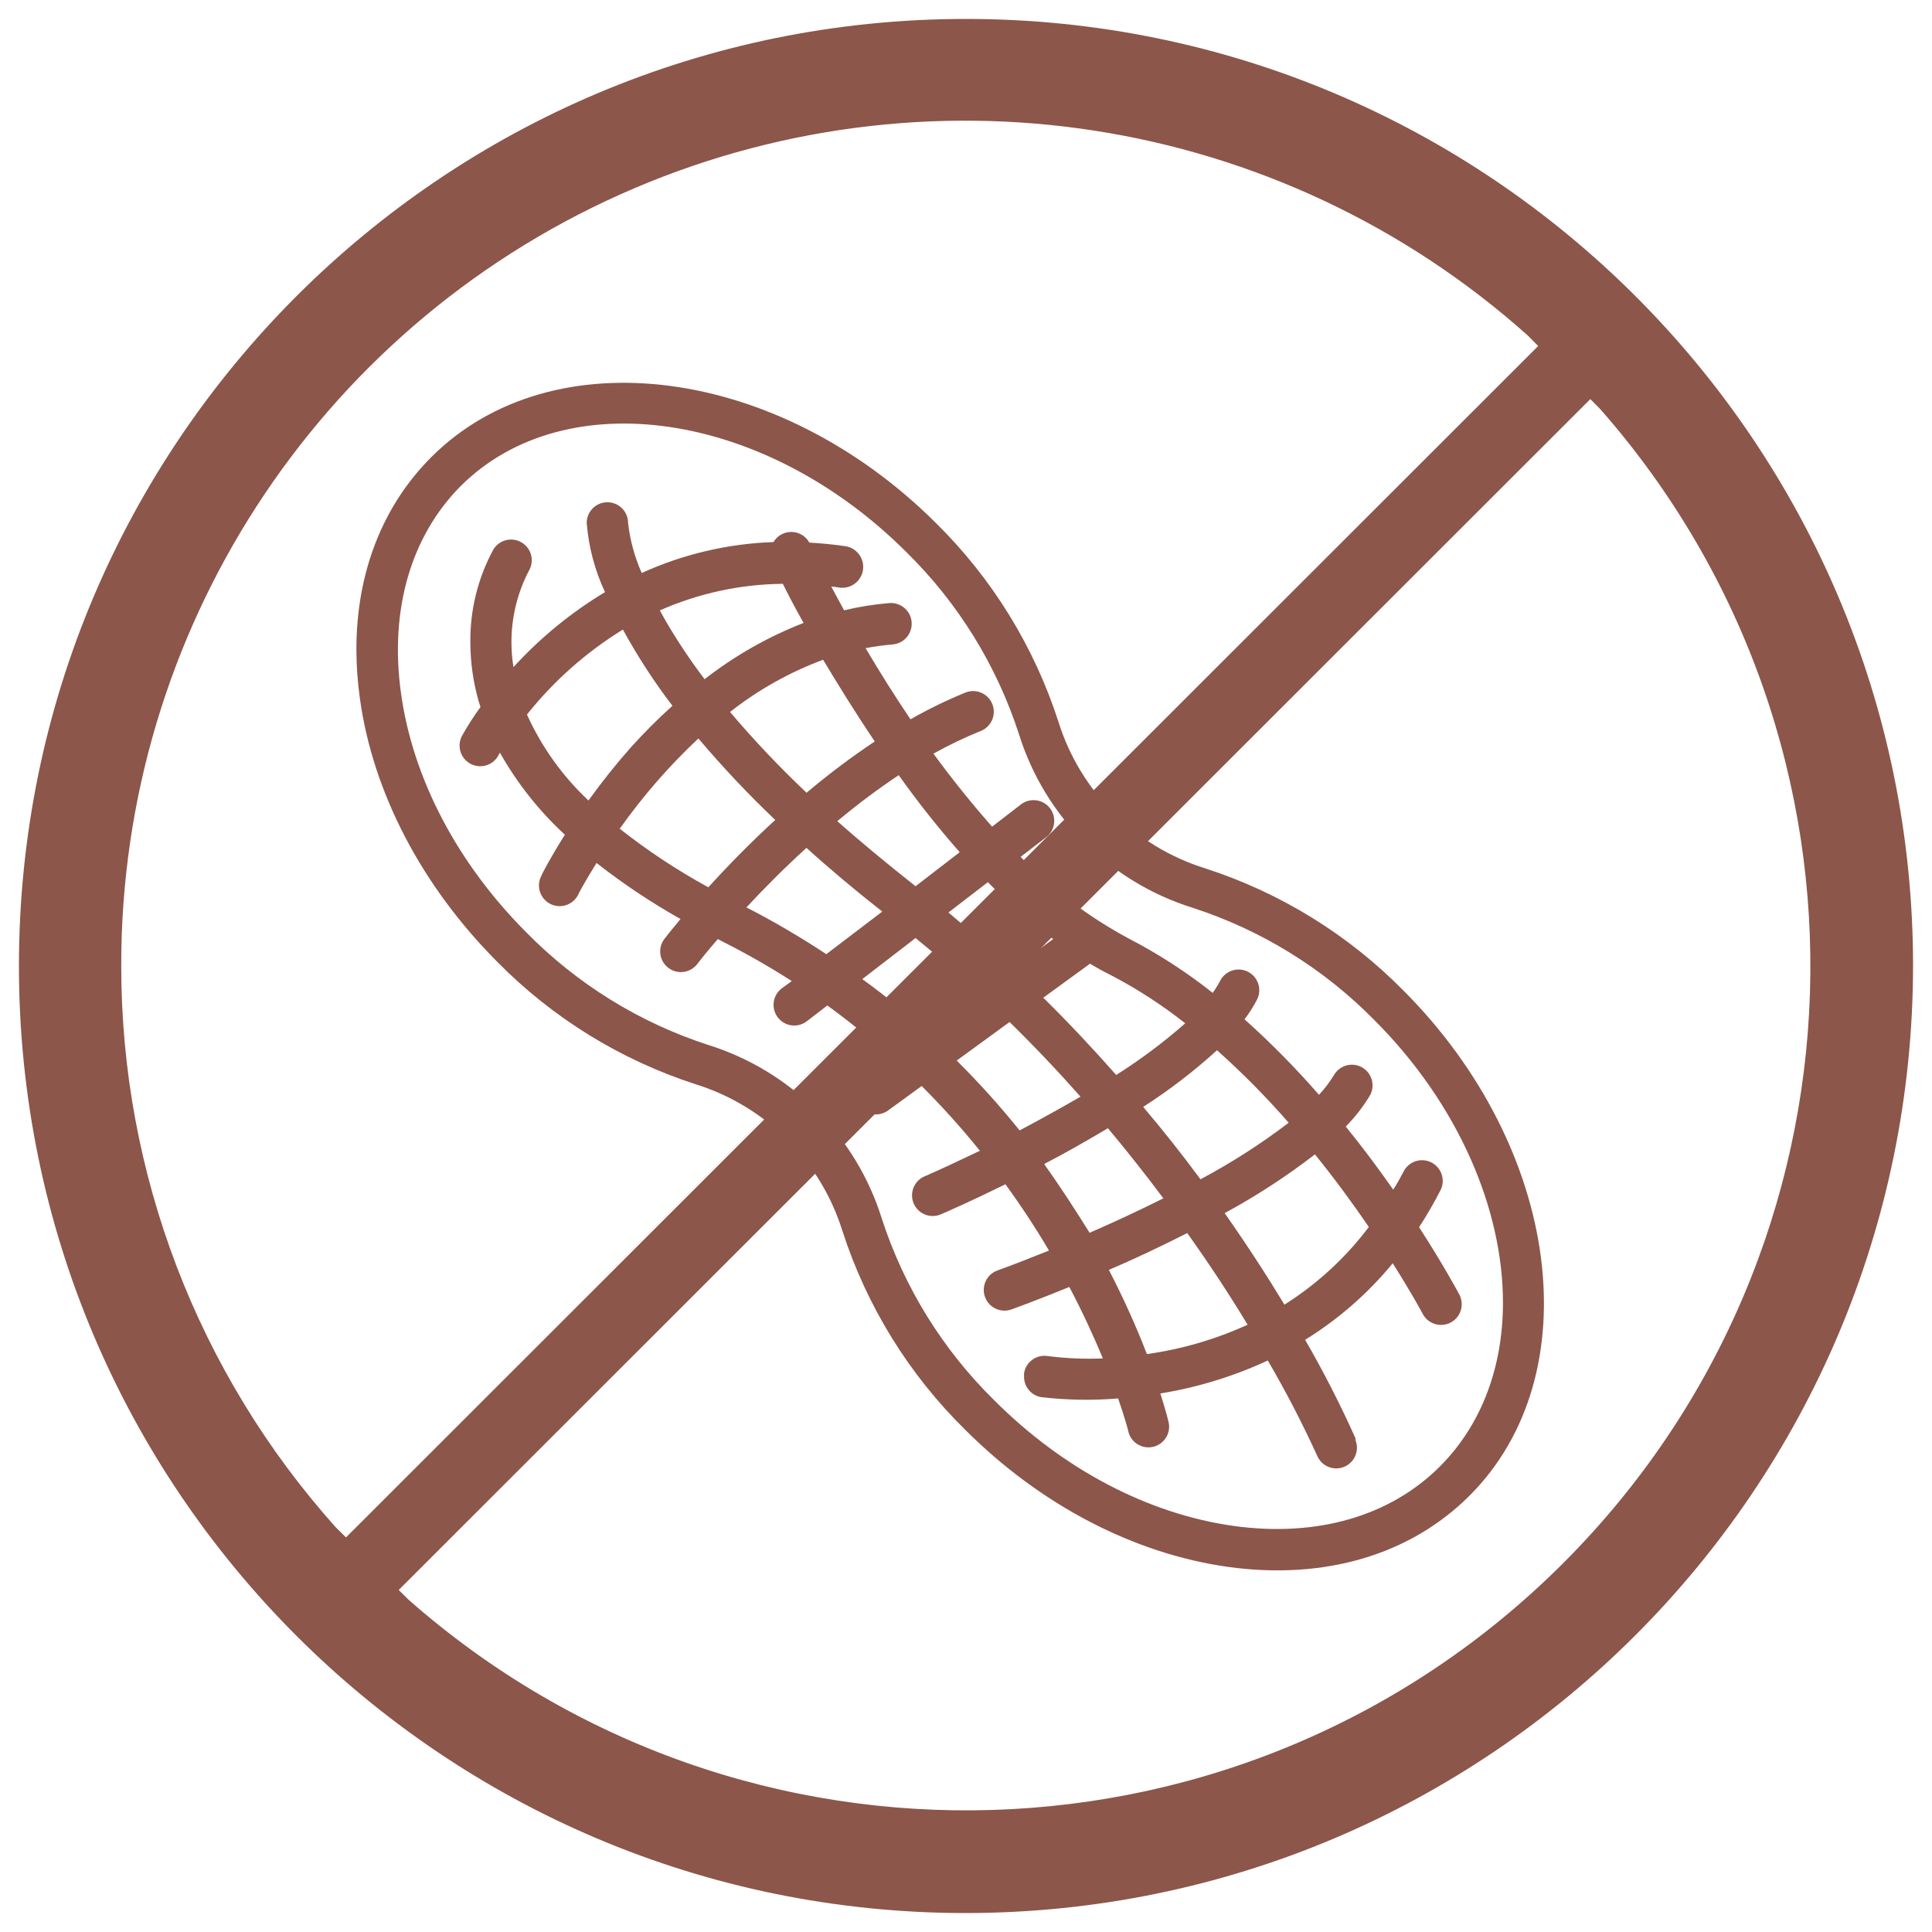
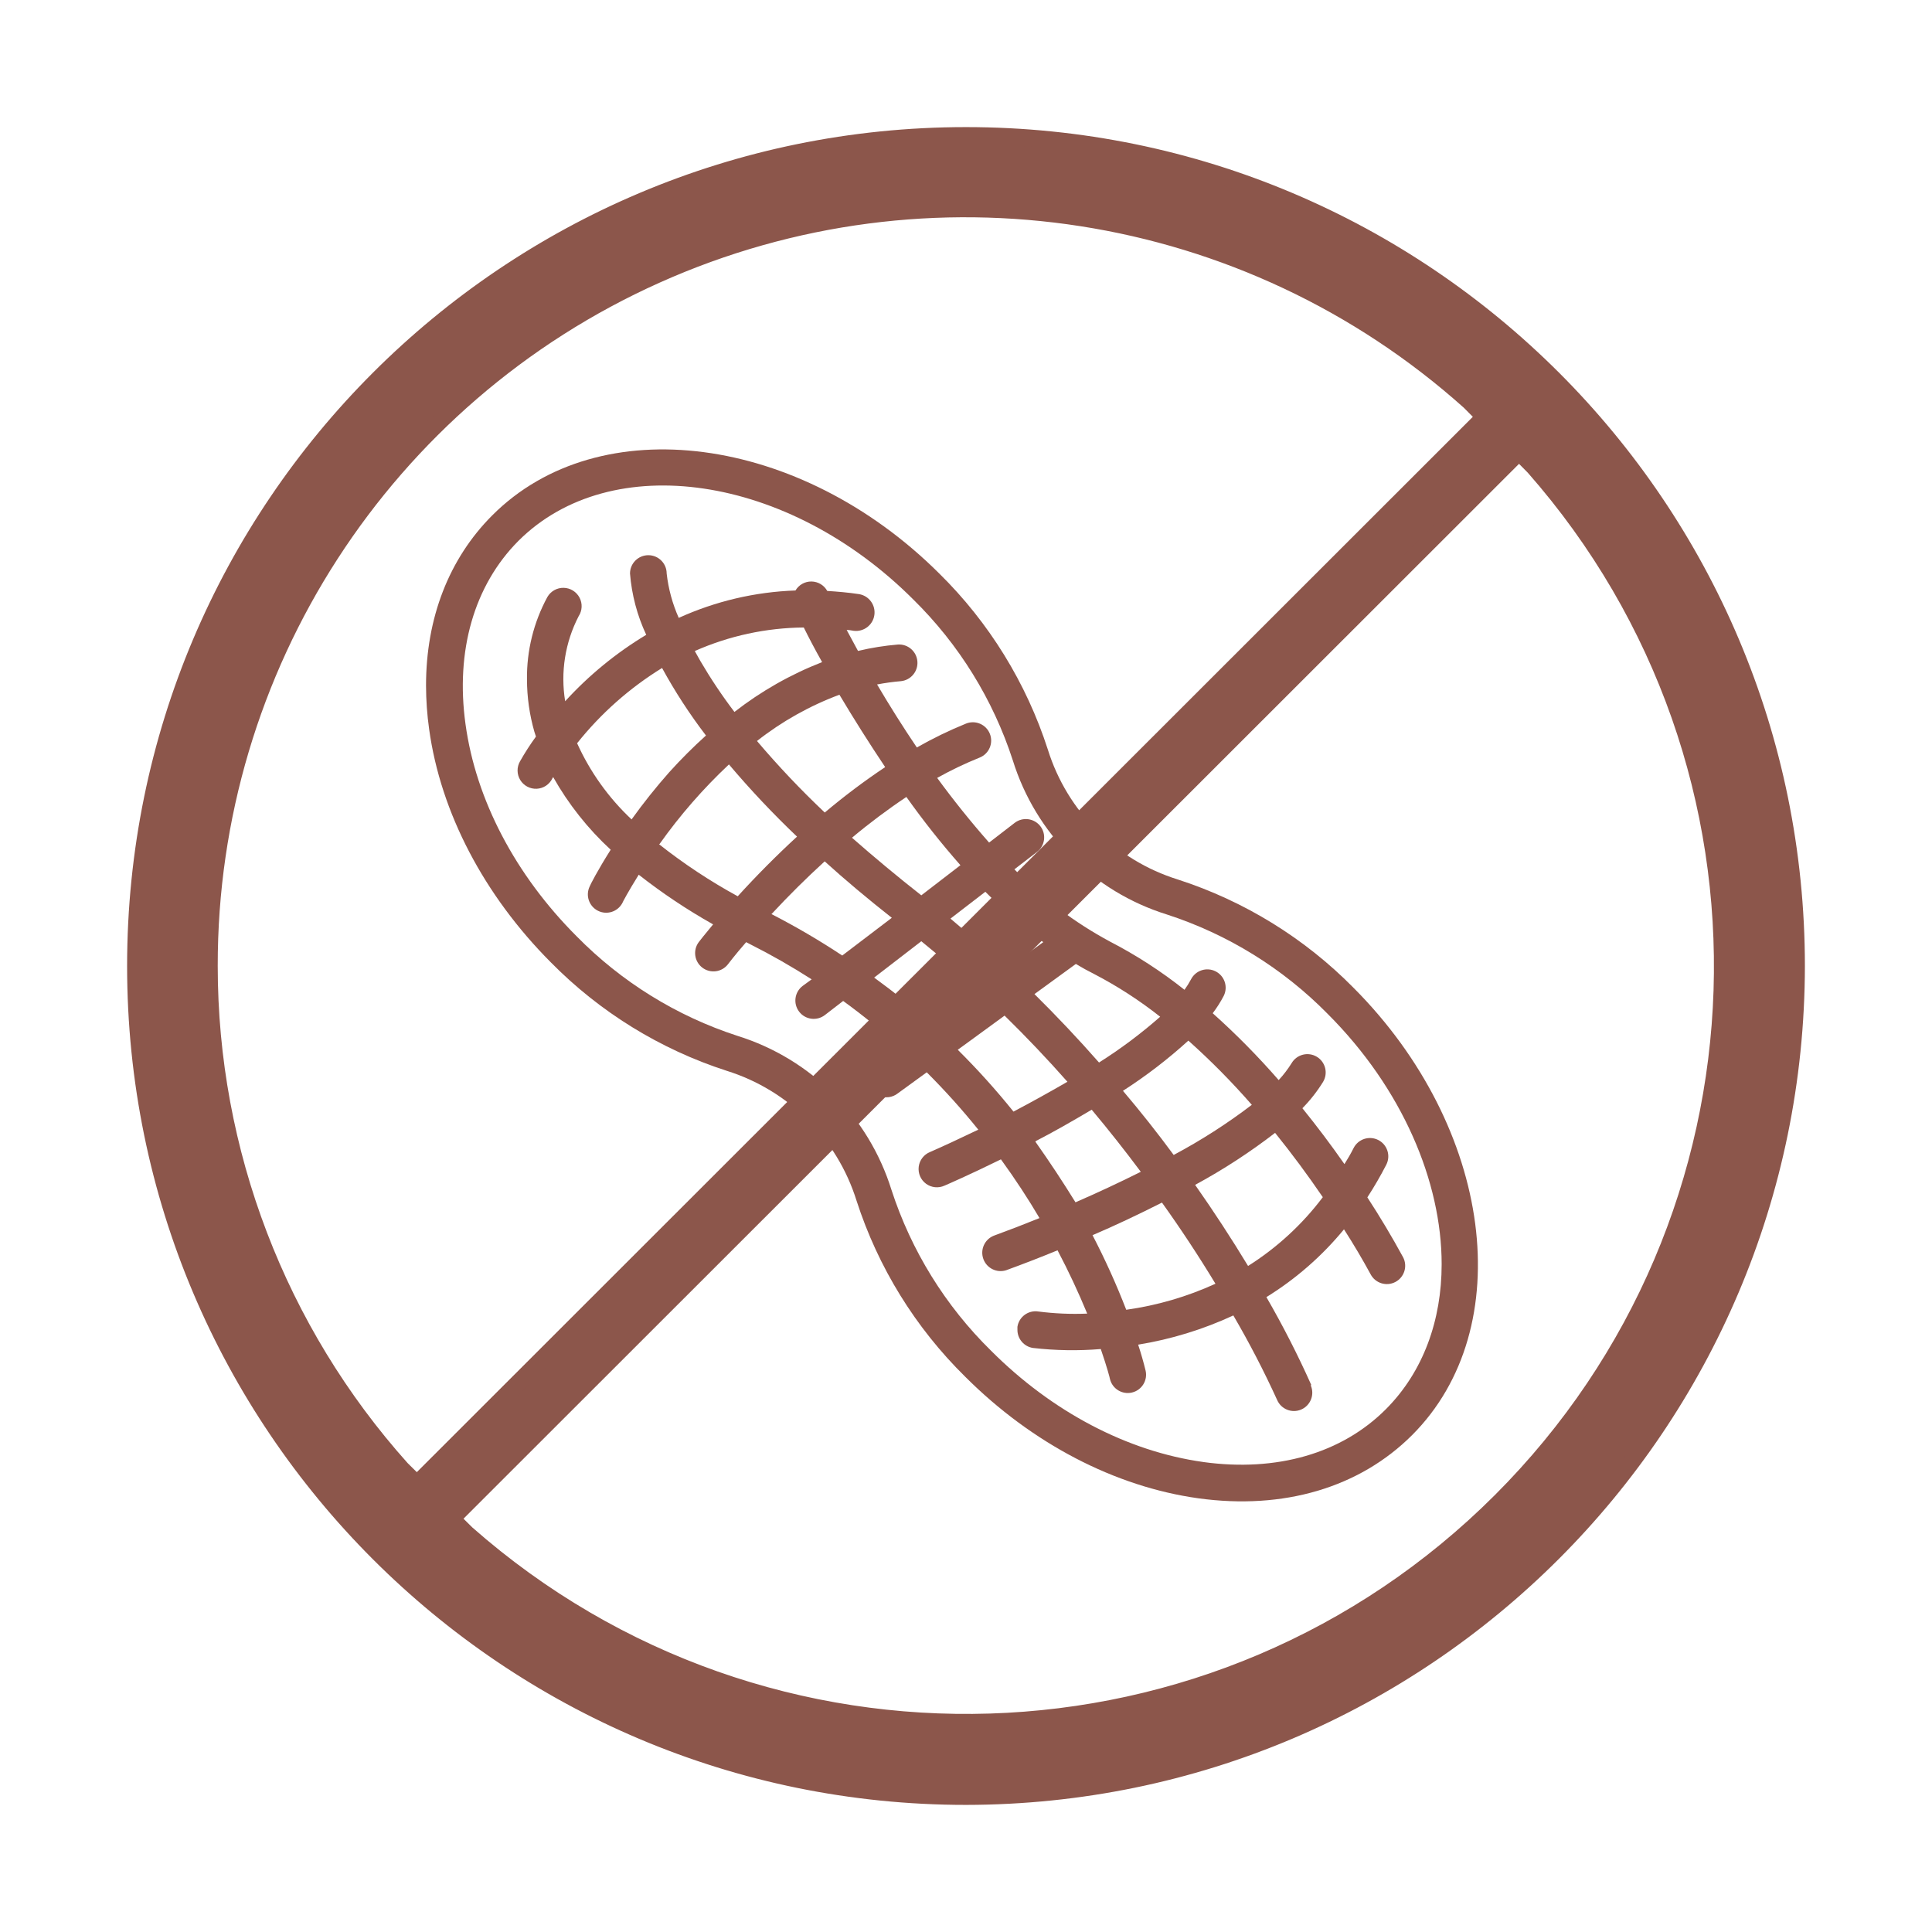
- <svg xmlns="http://www.w3.org/2000/svg" width="510" height="510">
+ <svg xmlns="http://www.w3.org/2000/svg" width="76" height="76">
  <g fill="#8c564b">
-     <path d="M357.87 379.801a282.845 282.845 0 0 0-13.35-26.125 93.554 93.554 0 0 0 23.123-20.201c5.05 7.971 7.862 13.212 7.944 13.404a5.465 5.465 0 0 0 9.664-5.105c-.464-.874-4.204-7.835-10.647-17.827a109.36 109.36 0 0 0 5.651-9.745 5.463 5.463 0 0 0-9.746-4.942c-.846 1.638-1.72 3.222-2.73 4.778-3.658-5.214-7.862-10.92-12.53-16.653a44.798 44.798 0 0 0 6.17-7.862 5.46 5.46 0 1 0-9.364-5.596 33.032 33.032 0 0 1-3.876 5.078 224.89 224.89 0 0 0-19.655-19.929 35.816 35.816 0 0 0 3.303-5.214 5.463 5.463 0 0 0-9.746-4.94 25.634 25.634 0 0 1-1.966 3.166 136.85 136.85 0 0 0-22.248-14.387 116.13 116.13 0 0 1-28.446-21.511l6.743-5.187a5.46 5.46 0 1 0-6.66-8.654l-7.617 5.87a270.147 270.147 0 0 1-15.479-19.274 110.48 110.48 0 0 1 12.667-6.06 5.46 5.46 0 0 0-4.068-10.128 123.446 123.446 0 0 0-14.66 7.125A362.805 362.805 0 0 1 228.5 171.1a68.248 68.248 0 0 1 7.125-.983 5.477 5.477 0 0 0-.874-10.92 79.167 79.167 0 0 0-11.93 1.912l-3.384-6.252c.71 0 1.392.137 2.102.246a5.519 5.519 0 0 0 1.61-10.92c-3.248-.491-6.415-.764-9.5-.955a5.46 5.46 0 0 0-9.472-.137 91.78 91.78 0 0 0-34.78 8.163 44.989 44.989 0 0 1-3.603-13.213 5.46 5.46 0 0 0-10.92 0 53.097 53.097 0 0 0 4.833 18.263 108.377 108.377 0 0 0-24.16 19.792 40.757 40.757 0 0 1 4.013-25.334 5.466 5.466 0 1 0-9.31-5.732 50.176 50.176 0 0 0-6.087 24.569 56.891 56.891 0 0 0 2.211 15.588l.465 1.446a76.028 76.028 0 0 0-4.75 7.371 5.46 5.46 0 1 0 9.636 5.105l.246-.41a88.886 88.886 0 0 0 17.144 21.649c-3.959 6.251-6.088 10.455-6.252 10.92a5.463 5.463 0 0 0 9.746 4.94c0-.136 1.747-3.412 4.859-8.408a174.714 174.714 0 0 0 22.167 14.796c-2.512 3.003-4.013 4.941-4.286 5.296a5.463 5.463 0 0 0 8.68 6.634s2.048-2.73 5.46-6.634l1.202.628a204.743 204.743 0 0 1 18.318 10.456l-2.73 1.993a5.46 5.46 0 0 0 6.66 8.653l5.46-4.204a204.087 204.087 0 0 1 16.817 13.65l-6.962 5.077a5.46 5.46 0 1 0 6.416 8.818l8.626-6.279a212.332 212.332 0 0 1 15.37 17.09c-5.679 2.73-10.674 5.05-14.387 6.66a5.46 5.46 0 1 0 4.313 10.02c.846-.356 7.562-3.277 16.816-7.836 4.34 5.979 8.19 11.875 11.493 17.499-5.46 2.184-10.046 3.986-13.65 5.269a5.466 5.466 0 0 0 3.686 10.291c.846-.3 6.797-2.457 15.342-5.95a222.343 222.343 0 0 1 8.845 18.863 85.965 85.965 0 0 1-14.578-.628 5.46 5.46 0 0 0-6.224 4.559v.846a5.46 5.46 0 0 0 4.614 5.46 102.89 102.89 0 0 0 20.228.328c1.884 5.46 2.73 8.735 2.73 8.899a5.46 5.46 0 0 0 10.62-2.512c-.137-.6-.82-3.357-2.212-7.698a108.868 108.868 0 0 0 28.364-8.708 281.617 281.617 0 0 1 13.049 25.17 5.461 5.461 0 0 0 10.046-4.286zm3.467-55.908a83.972 83.972 0 0 1-22.276 20.501c-4.422-7.316-9.691-15.478-15.779-24.16a177.089 177.089 0 0 0 23.832-15.505c5.46 6.743 10.237 13.322 14.223 19.164zm-21.157-27.518a171.22 171.22 0 0 1-23.286 14.933 352.247 352.247 0 0 0-15.123-19.11 146.896 146.896 0 0 0 19.491-14.96 215.662 215.662 0 0 1 18.918 19.137zm-27.299-26.261a143.62 143.62 0 0 1-18.235 13.65c-5.979-6.77-12.394-13.65-19.246-20.393l12.339-8.982a75.18 75.18 0 0 0 5.46 3.003 123.937 123.937 0 0 1 19.655 12.722zm-34.86-22.222l-10.756 7.808q-8.19-7.507-16.898-14.824l10.4-7.998a153.284 153.284 0 0 0 17.253 15.014zm-24.679-22.93l-11.657 8.98c-7.67-6.06-14.495-11.71-20.665-17.17a188.036 188.036 0 0 1 16.216-12.149 247.75 247.75 0 0 0 16.106 20.338zm-22.467-29.21a200.73 200.73 0 0 0-17.963 13.512 267.203 267.203 0 0 1-20.201-21.32 91.07 91.07 0 0 1 24.57-13.786c3.903 6.497 8.435 13.868 13.594 21.511zm-24.214-41.632c1.337 2.73 3.14 6.197 5.46 10.32a103.9 103.9 0 0 0-26.126 14.85 151.537 151.537 0 0 1-10.182-15.233l-1.638-2.92a81.897 81.897 0 0 1 32.486-7.017zm-67.538 34.48a98.276 98.276 0 0 1 25.306-22.413 157.46 157.46 0 0 0 13.076 20.12 149.407 149.407 0 0 0-10.92 10.92 175.915 175.915 0 0 0-11.246 14.086 71.578 71.578 0 0 1-16.243-22.713zm24.57 30.029a157.215 157.215 0 0 1 20.665-23.696 273.727 273.727 0 0 0 20.283 21.512c-6.962 6.388-12.94 12.585-17.663 17.772a165.896 165.896 0 0 1-23.45-15.506zm33.44 20.802c4.368-4.696 9.692-10.101 15.752-15.615q9.036 8.19 20.01 16.816l-14.769 11.247a220.904 220.904 0 0 0-21.129-12.366zm30.63 18.918l13.922-10.729q8.763 7.125 16.762 14.523l-13.786 10.046a216.317 216.317 0 0 0-17.035-13.731zm24.924 21.511l13.813-10.073a378.46 378.46 0 0 1 18.727 19.71 475.412 475.412 0 0 1-16.079 8.9 221.122 221.122 0 0 0-16.598-18.427zm23.15 27.3c5.295-2.73 10.92-5.952 16.625-9.337a414.78 414.78 0 0 1 14.632 18.509 402.143 402.143 0 0 1-19.464 9.09c-3.577-5.705-7.48-11.82-11.957-18.071zm26.916 50.284a220.93 220.93 0 0 0-10.046-22.221c6.416-2.73 13.513-6.088 20.693-9.719a378.297 378.297 0 0 1 15.943 24.187 95.792 95.792 0 0 1-26.59 7.753z" />
-     <path d="M370.564 261.57a129.397 129.397 0 0 0-52.441-32.35 58.966 58.966 0 0 1-38.738-38.737 129.397 129.397 0 0 0-32.349-52.442c-41.522-41.385-101.28-49.302-133.192-17.362-12.94 12.94-19.764 30.63-19.764 50.722a94.782 94.782 0 0 0 .928 13.021c3.44 24.87 16.38 49.52 36.226 69.449a129.397 129.397 0 0 0 52.414 32.35 58.966 58.966 0 0 1 38.737 38.736 129.397 129.397 0 0 0 32.377 52.442c19.9 19.9 44.579 32.759 69.448 36.226 25.443 3.521 48.074-3.167 63.744-18.837 31.912-31.94 23.995-91.697-17.39-133.219zm-44.88 141.244c-22.521-3.14-44.988-14.905-63.224-33.168a118.505 118.505 0 0 1-29.674-47.937 69.858 69.858 0 0 0-45.89-45.89 118.505 118.505 0 0 1-47.937-29.674c-18.235-18.236-30.029-40.703-33.113-63.224-3.03-21.84 2.566-41.331 15.751-54.598 27.627-27.6 80.45-19.82 117.713 17.471a118.505 118.505 0 0 1 29.647 47.937 69.858 69.858 0 0 0 45.917 45.917 118.505 118.505 0 0 1 47.937 29.647c22.194 22.194 33.933 49.93 33.933 74.58 0 16.708-5.46 31.995-16.57 43.16-13.159 13.213-32.514 18.81-54.49 15.78z" />
-     <path d="M502.462 255C502.462 118.33 391.67 7.538 255 7.538S7.538 118.33 7.538 255 118.33 502.462 255 502.462C391.6 502.294 502.294 391.6 502.462 255zm-472.995 0C29.33 166.057 81.525 85.356 162.7 49.003c81.175-36.353 176.138-21.555 242.402 37.774l4.518 4.57-318.274 318.07-4.57-4.518A224.57 224.57 0 0 1 29.467 255zm76.7 169.188l-4.518-4.467 318.172-317.97 4.467 4.518c78.523 89.263 74.188 224.174-9.903 308.212-84.091 84.038-219.005 88.287-308.218 9.707z" stroke="#8c564b" stroke-width="5.076" />
+     <path d="M51.579 54.474a37.336 37.336 0 0 0-1.762-3.449 12.35 12.35 0 0 0 3.052-2.666 27.88 27.88 0 0 1 1.048 1.769.721.721 0 0 0 1.276-.674 35.03 35.03 0 0 0-1.405-2.353 14.436 14.436 0 0 0 .746-1.286.721.721 0 0 0-1.287-.653 7.282 7.282 0 0 1-.36.631 38.565 38.565 0 0 0-1.654-2.198 5.913 5.913 0 0 0 .814-1.038.72.72 0 1 0-1.236-.739 4.36 4.36 0 0 1-.511.67 29.685 29.685 0 0 0-2.595-2.63 4.728 4.728 0 0 0 .436-.688.721.721 0 0 0-1.286-.652 3.384 3.384 0 0 1-.26.418 18.064 18.064 0 0 0-2.937-1.9 15.33 15.33 0 0 1-3.754-2.839l.89-.685a.72.72 0 1 0-.88-1.142l-1.005.775a35.66 35.66 0 0 1-2.043-2.544 14.583 14.583 0 0 1 1.672-.8.72.72 0 0 0-.537-1.337 16.295 16.295 0 0 0-1.935.94 47.89 47.89 0 0 1-1.564-2.479 9.009 9.009 0 0 1 .94-.13.723.723 0 0 0-.115-1.441 10.45 10.45 0 0 0-1.575.252l-.446-.825c.093 0 .183.018.277.033a.729.729 0 0 0 .213-1.442c-.43-.065-.847-.1-1.254-.126a.72.72 0 0 0-1.25-.018 12.115 12.115 0 0 0-4.592 1.078 5.939 5.939 0 0 1-.475-1.745.72.72 0 0 0-1.442 0 7.009 7.009 0 0 0 .638 2.411 14.306 14.306 0 0 0-3.189 2.613 5.38 5.38 0 0 1 .53-3.344.722.722 0 1 0-1.229-.757 6.623 6.623 0 0 0-.803 3.243 7.51 7.51 0 0 0 .291 2.058l.062.19a10.036 10.036 0 0 0-.627.974.72.72 0 1 0 1.272.673l.032-.054a11.733 11.733 0 0 0 2.263 2.858c-.522.825-.803 1.38-.825 1.441a.721.721 0 0 0 1.286.652c0-.017.231-.45.642-1.11a23.062 23.062 0 0 0 2.926 1.954c-.332.396-.53.652-.566.699a.721.721 0 0 0 1.146.875s.27-.36.72-.875l.16.083a27.026 27.026 0 0 1 2.417 1.38l-.36.263a.72.72 0 0 0 .879 1.142l.72-.555a26.94 26.94 0 0 1 2.22 1.802l-.918.67a.72.72 0 1 0 .846 1.164l1.14-.829a28.028 28.028 0 0 1 2.028 2.256c-.75.36-1.41.667-1.9.88a.72.72 0 1 0 .57 1.322c.112-.047.998-.433 2.22-1.034.573.789 1.08 1.567 1.517 2.31a52.95 52.95 0 0 1-1.802.695.722.722 0 0 0 .487 1.358 52.8 52.8 0 0 0 2.025-.785 29.35 29.35 0 0 1 1.167 2.49 11.347 11.347 0 0 1-1.924-.083.72.72 0 0 0-.821.602v.111a.72.72 0 0 0 .609.721 13.581 13.581 0 0 0 2.67.043c.248.721.36 1.153.36 1.175a.72.72 0 0 0 1.402-.331 13.73 13.73 0 0 0-.292-1.017 14.37 14.37 0 0 0 3.744-1.149 37.173 37.173 0 0 1 1.722 3.322.72.72 0 0 0 1.326-.565zm.457-7.38a11.084 11.084 0 0 1-2.94 2.706 56.402 56.402 0 0 0-2.083-3.19 23.376 23.376 0 0 0 3.146-2.046 38.88 38.88 0 0 1 1.877 2.53zm-2.792-3.633a22.601 22.601 0 0 1-3.074 1.972 46.497 46.497 0 0 0-1.996-2.523 19.39 19.39 0 0 0 2.573-1.975 28.467 28.467 0 0 1 2.497 2.527zm-3.604-3.466a18.958 18.958 0 0 1-2.407 1.802 52.95 52.95 0 0 0-2.54-2.692l1.629-1.186a9.924 9.924 0 0 0 .72.397 16.36 16.36 0 0 1 2.595 1.679zm-4.601-2.933l-1.42 1.03q-1.081-.99-2.23-1.956l1.372-1.056a20.233 20.233 0 0 0 2.278 1.982zm-3.258-3.027l-1.539 1.185a63.787 63.787 0 0 1-2.727-2.266 24.82 24.82 0 0 1 2.14-1.604 32.703 32.703 0 0 0 2.126 2.685zm-2.965-3.856a26.496 26.496 0 0 0-2.372 1.784 35.27 35.27 0 0 1-2.666-2.814 12.021 12.021 0 0 1 3.243-1.82 64.09 64.09 0 0 0 1.795 2.84zm-3.197-5.495c.177.36.415.818.721 1.362a13.715 13.715 0 0 0-3.449 1.96 20.003 20.003 0 0 1-1.344-2.01l-.216-.386a10.81 10.81 0 0 1 4.288-.926zm-8.915 4.551a12.972 12.972 0 0 1 3.34-2.958 20.785 20.785 0 0 0 1.727 2.656 19.722 19.722 0 0 0-1.442 1.441 23.22 23.22 0 0 0-1.484 1.86 9.448 9.448 0 0 1-2.144-2.999zm3.243 3.964a20.752 20.752 0 0 1 2.728-3.128 36.132 36.132 0 0 0 2.678 2.84 37.078 37.078 0 0 0-2.332 2.346 21.898 21.898 0 0 1-3.095-2.047zm4.415 2.746a35.153 35.153 0 0 1 2.079-2.061q1.193 1.08 2.641 2.22l-1.95 1.484a29.16 29.16 0 0 0-2.788-1.632zm4.043 2.497l1.837-1.416q1.157.94 2.213 1.917l-1.82 1.326a28.554 28.554 0 0 0-2.248-1.813zm3.29 2.84l1.823-1.33a49.957 49.957 0 0 1 2.472 2.602 62.754 62.754 0 0 1-2.122 1.174 29.188 29.188 0 0 0-2.191-2.432zm3.055 3.603c.7-.36 1.442-.786 2.195-1.232a54.751 54.751 0 0 1 1.931 2.443 53.083 53.083 0 0 1-2.569 1.2 45.944 45.944 0 0 0-1.578-2.386zm3.553 6.638a29.163 29.163 0 0 0-1.326-2.934c.847-.36 1.784-.803 2.732-1.282a49.935 49.935 0 0 1 2.104 3.192 12.645 12.645 0 0 1-3.51 1.024z" />
+     <path d="M53.254 38.867a17.08 17.08 0 0 0-6.922-4.27 7.784 7.784 0 0 1-5.113-5.113 17.08 17.08 0 0 0-4.27-6.923c-5.481-5.462-13.37-6.507-17.582-2.291-1.708 1.708-2.608 4.043-2.608 6.695a12.511 12.511 0 0 0 .122 1.719c.454 3.283 2.162 6.536 4.782 9.167a17.08 17.08 0 0 0 6.919 4.27 7.784 7.784 0 0 1 5.113 5.113 17.08 17.08 0 0 0 4.274 6.923c2.626 2.626 5.884 4.324 9.167 4.782 3.358.464 6.345-.419 8.414-2.487 4.212-4.216 3.167-12.104-2.296-17.585zM47.33 57.511c-2.972-.414-5.938-1.967-8.345-4.378a15.643 15.643 0 0 1-3.917-6.327 9.221 9.221 0 0 0-6.058-6.058 15.643 15.643 0 0 1-6.327-3.917c-2.407-2.407-3.964-5.373-4.371-8.345-.4-2.883.338-5.456 2.079-7.207 3.647-3.644 10.62-2.617 15.538 2.306a15.643 15.643 0 0 1 3.913 6.327 9.221 9.221 0 0 0 6.061 6.062 15.643 15.643 0 0 1 6.328 3.913c2.93 2.93 4.48 6.59 4.48 9.845 0 2.205-.722 4.223-2.188 5.697-1.737 1.744-4.292 2.483-7.193 2.083z" />
+     <path d="M70.665 38C70.665 19.96 56.04 5.335 38 5.335S5.335 19.96 5.335 38 19.96 70.665 38 70.665C56.031 70.643 70.643 56.031 70.665 38zM8.23 38a29.744 29.744 0 0 1 49.583-22.205l.597.603-42.012 41.985-.604-.596A29.643 29.643 0 0 1 8.23 38zm10.124 22.333l-.596-.59 41.998-41.972.59.597c10.365 11.782 9.793 29.59-1.307 40.683-11.1 11.094-28.909 11.654-40.685 1.282z" stroke="#8c564b" stroke-width=".67" />
  </g>
</svg>
